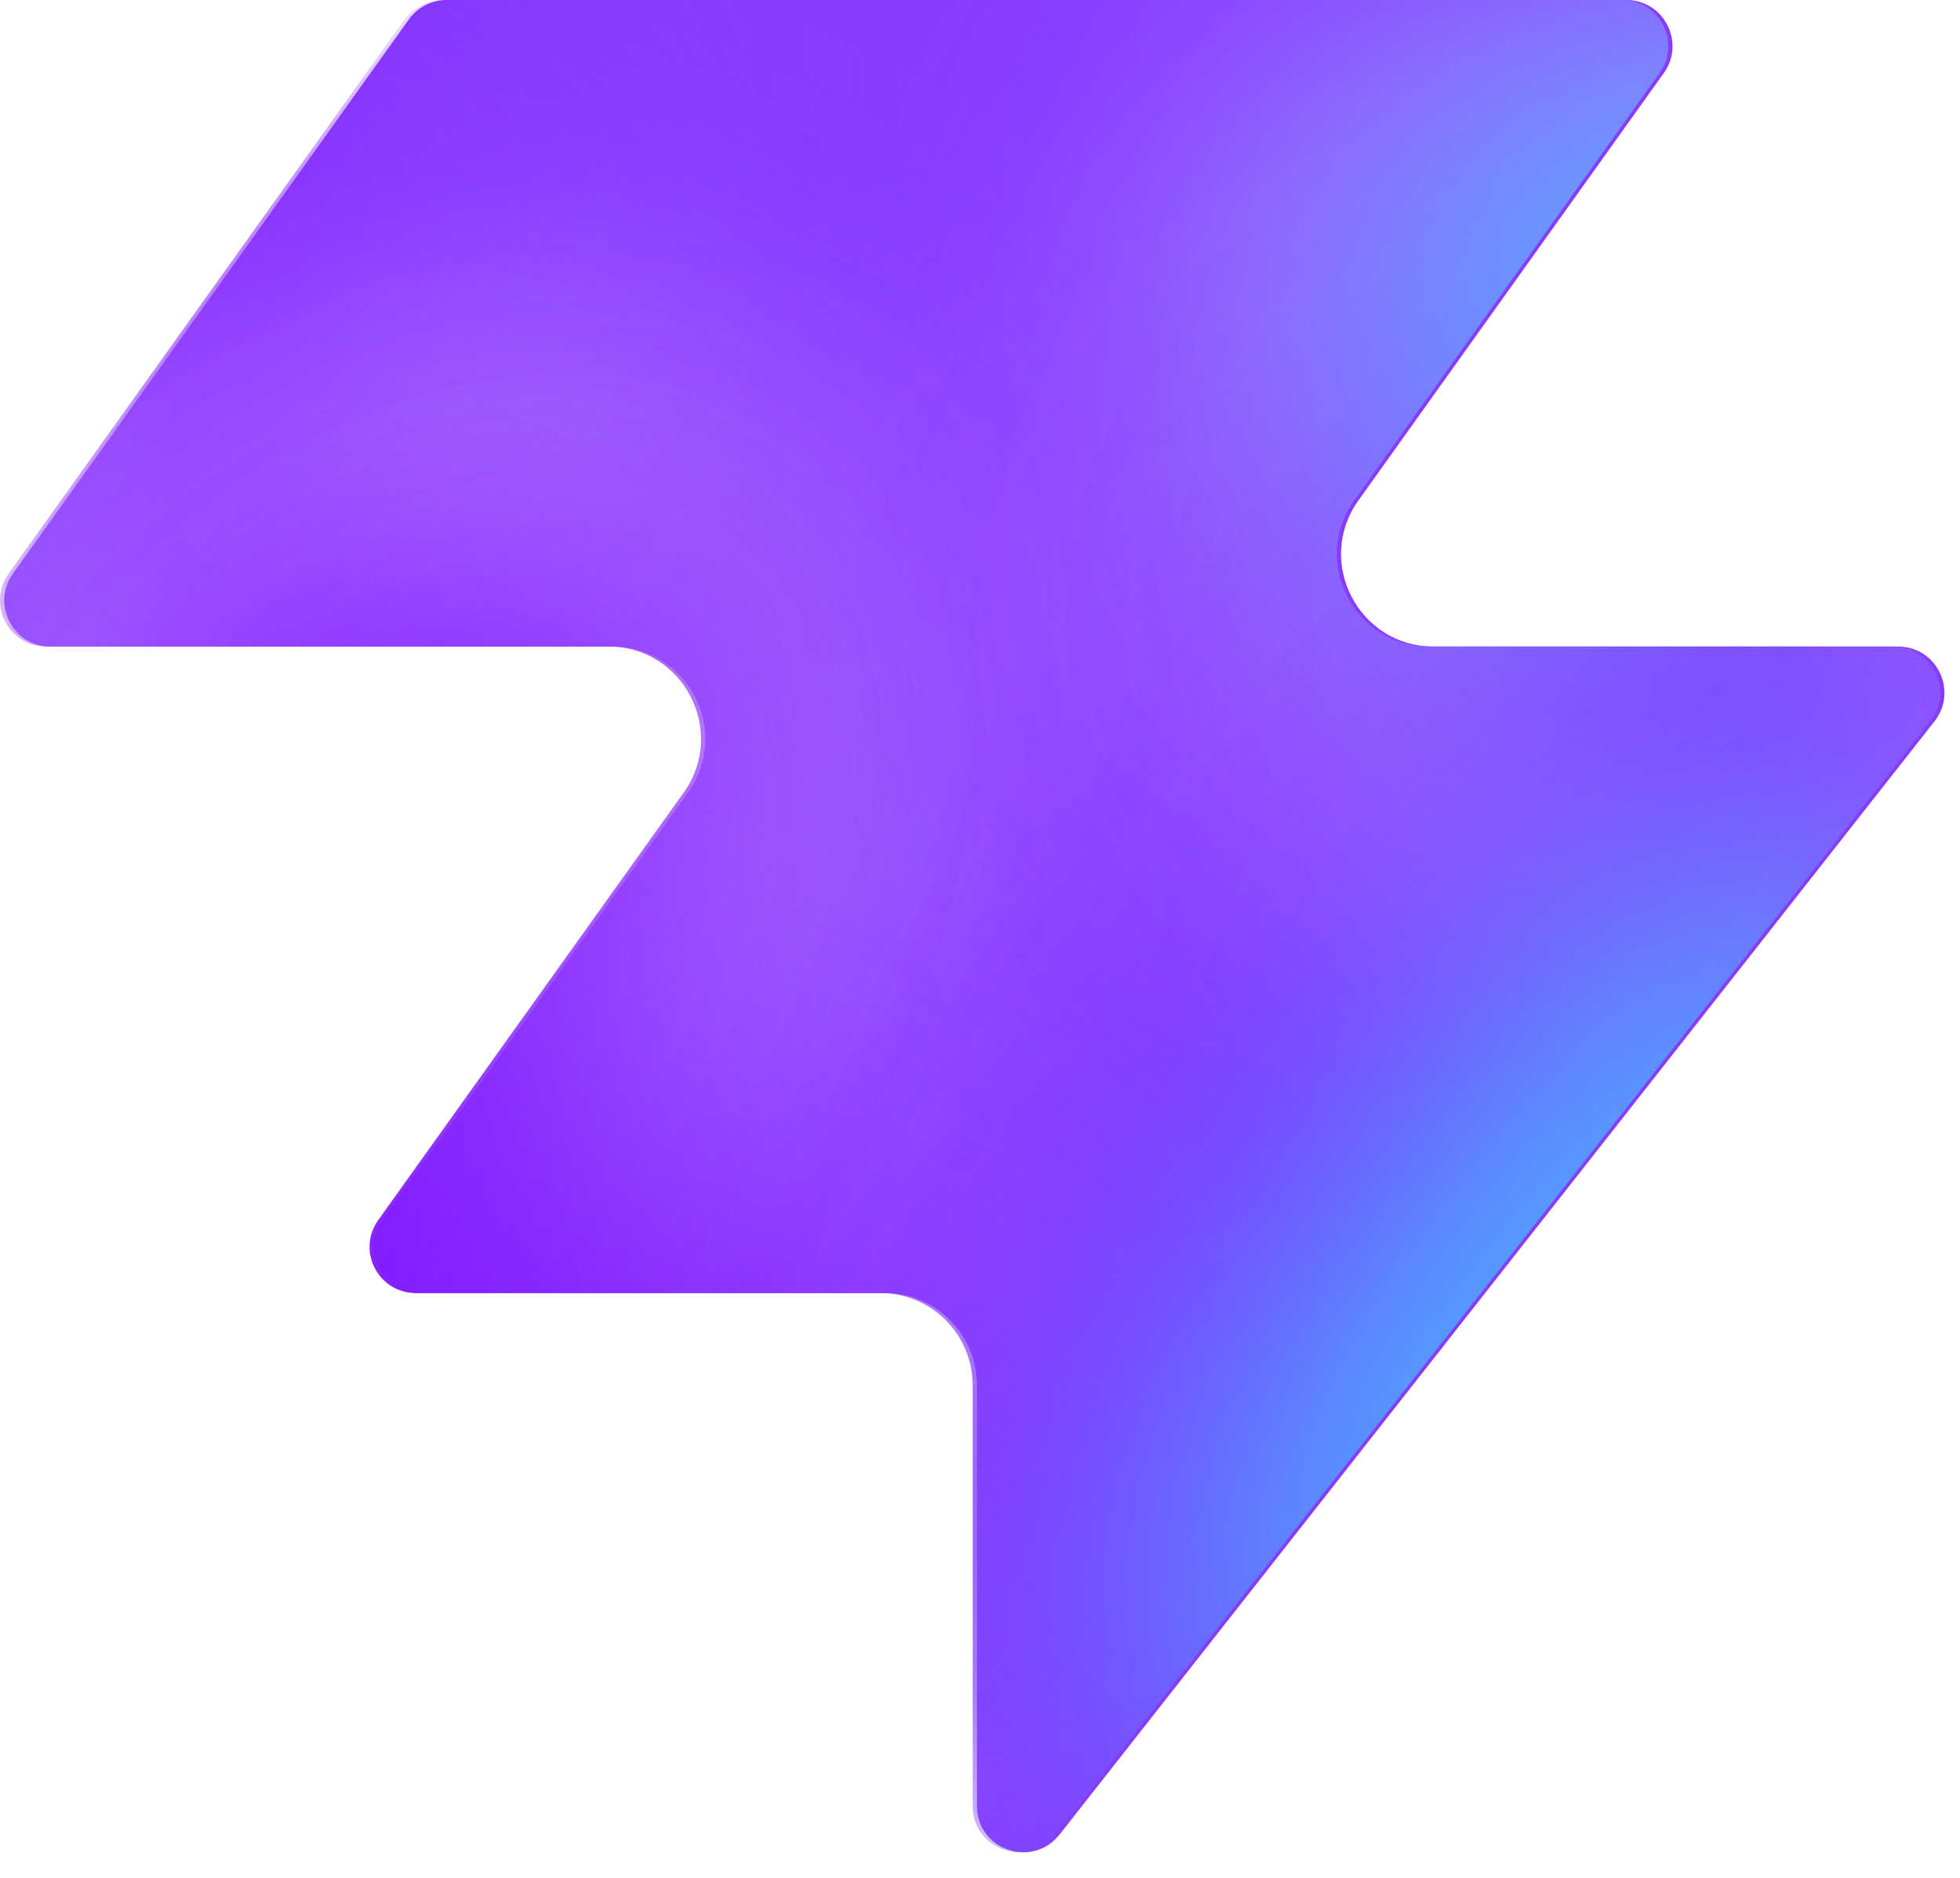
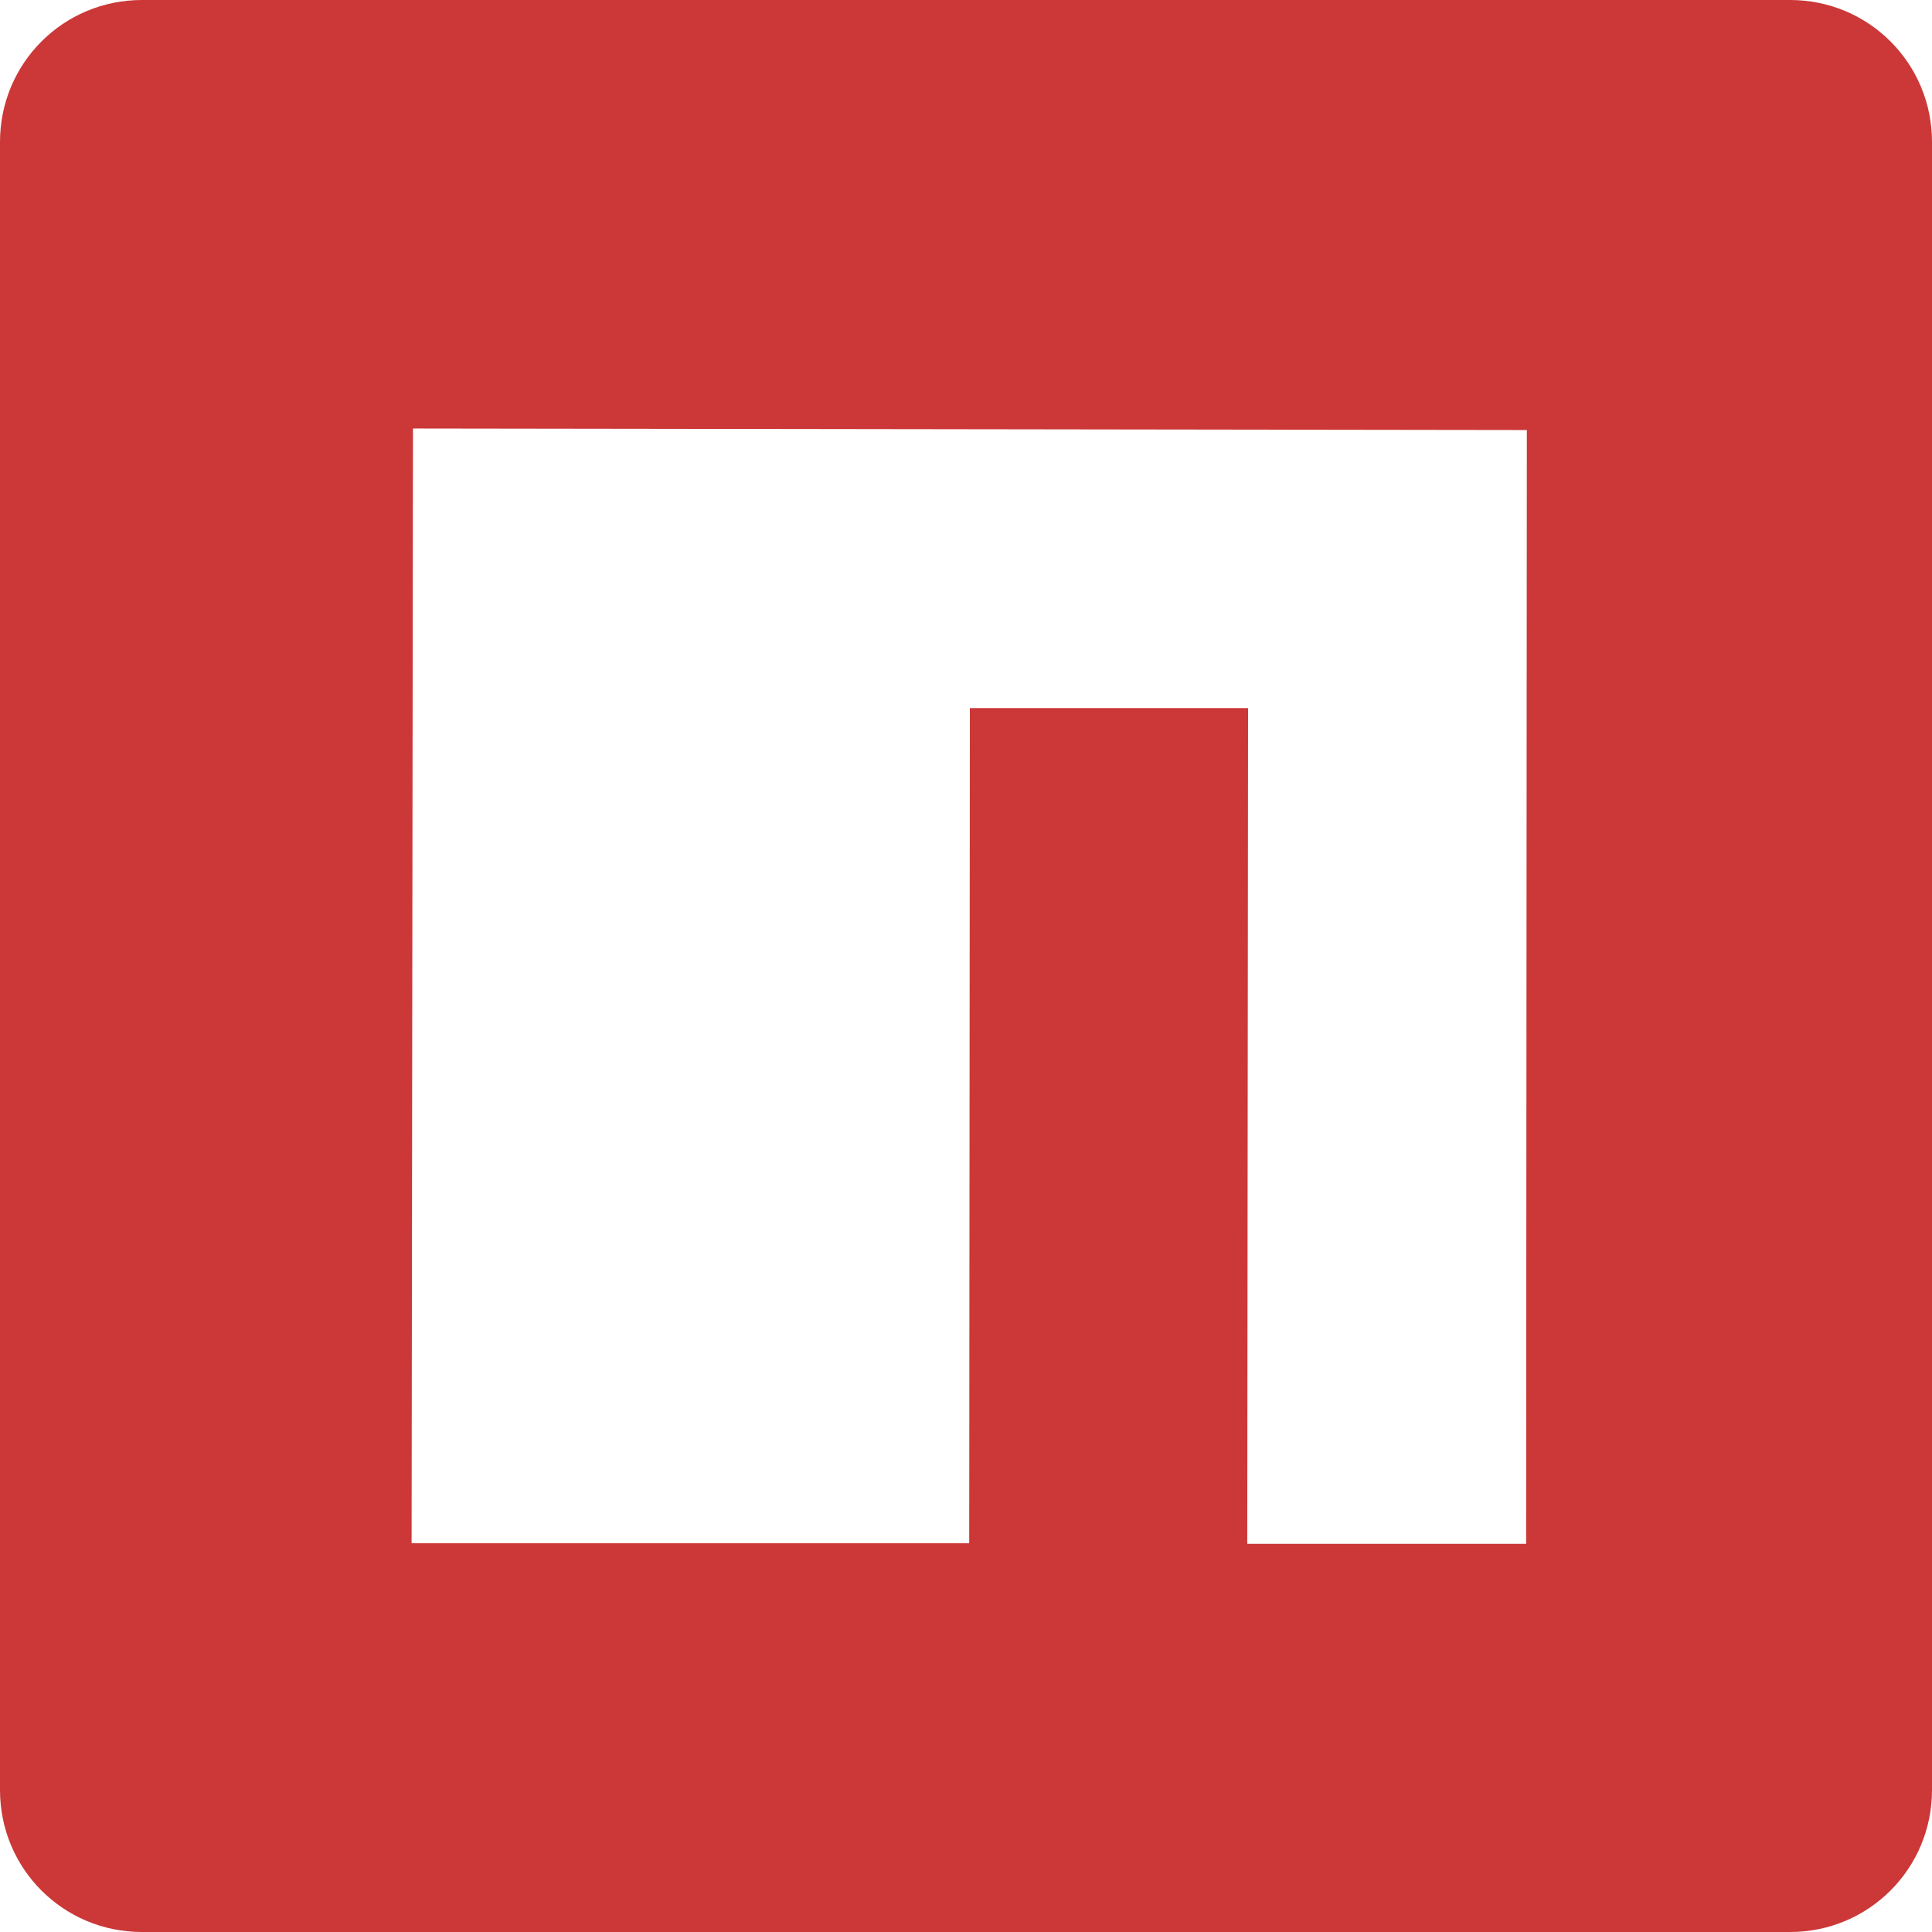
- <svg xmlns="http://www.w3.org/2000/svg" width="48" height="46" fill="none" viewBox="0 0 48 46">
-   <path fill="#863bff" d="M25.946 44.938c-.664.845-2.021.375-2.021-.698V33.937a2.26 2.26 0 0 0-2.262-2.262H10.287c-.92 0-1.456-1.04-.92-1.788l7.48-10.471c1.07-1.497 0-3.578-1.842-3.578H1.237c-.92 0-1.456-1.04-.92-1.788L10.013.474c.214-.297.556-.474.92-.474h28.894c.92 0 1.456 1.04.92 1.788l-7.48 10.471c-1.07 1.498 0 3.579 1.842 3.579h11.377c.943 0 1.473 1.088.89 1.83L25.947 44.94z" style="fill:#863bff;fill:color(display-p3 .525 .23 1);fill-opacity:1" />
-   <mask id="a" width="48" height="46" x="0" y="0" maskUnits="userSpaceOnUse" style="mask-type:alpha">
-     <path fill="#000" d="M25.842 44.938c-.664.844-2.021.375-2.021-.698V33.937a2.26 2.26 0 0 0-2.262-2.262H10.183c-.92 0-1.456-1.04-.92-1.788l7.48-10.471c1.07-1.498 0-3.579-1.842-3.579H1.133c-.92 0-1.456-1.04-.92-1.787L9.91.473c.214-.297.556-.474.92-.474h28.894c.92 0 1.456 1.04.92 1.788l-7.48 10.471c-1.07 1.498 0 3.578 1.842 3.578h11.377c.943 0 1.473 1.088.89 1.832L25.843 44.94z" style="fill:#000;fill-opacity:1" />
-   </mask>
-   <g mask="url(#a)">
-     <g filter="url(#b)">
-       <ellipse cx="5.508" cy="14.704" fill="#ede6ff" rx="5.508" ry="14.704" style="fill:#ede6ff;fill:color(display-p3 .927 .903 1);fill-opacity:1" transform="matrix(.00324 1 1 -.00324 -4.47 31.516)" />
-     </g>
-     <g filter="url(#c)">
-       <ellipse cx="10.399" cy="29.851" fill="#ede6ff" rx="10.399" ry="29.851" style="fill:#ede6ff;fill:color(display-p3 .927 .903 1);fill-opacity:1" transform="matrix(.00324 1 1 -.00324 -39.328 7.883)" />
-     </g>
-     <g filter="url(#d)">
-       <ellipse cx="5.508" cy="30.487" fill="#7e14ff" rx="5.508" ry="30.487" style="fill:#7e14ff;fill:color(display-p3 .492 .077 1);fill-opacity:1" transform="rotate(89.814 -25.913 -14.639)scale(1 -1)" />
-     </g>
-     <g filter="url(#e)">
-       <ellipse cx="5.508" cy="30.599" fill="#7e14ff" rx="5.508" ry="30.599" style="fill:#7e14ff;fill:color(display-p3 .492 .077 1);fill-opacity:1" transform="rotate(89.814 -32.644 -3.334)scale(1 -1)" />
-     </g>
-     <g filter="url(#f)">
-       <ellipse cx="5.508" cy="30.599" fill="#7e14ff" rx="5.508" ry="30.599" style="fill:#7e14ff;fill:color(display-p3 .492 .077 1);fill-opacity:1" transform="matrix(.00324 1 1 -.00324 -34.34 30.47)" />
-     </g>
-     <g filter="url(#g)">
-       <ellipse cx="14.072" cy="22.078" fill="#ede6ff" rx="14.072" ry="22.078" style="fill:#ede6ff;fill:color(display-p3 .927 .903 1);fill-opacity:1" transform="rotate(93.35 24.506 48.493)scale(-1 1)" />
-     </g>
-     <g filter="url(#h)">
-       <ellipse cx="3.47" cy="21.501" fill="#7e14ff" rx="3.47" ry="21.501" style="fill:#7e14ff;fill:color(display-p3 .492 .077 1);fill-opacity:1" transform="rotate(89.009 28.708 47.59)scale(-1 1)" />
-     </g>
-     <g filter="url(#i)">
-       <ellipse cx="3.47" cy="21.501" fill="#7e14ff" rx="3.47" ry="21.501" style="fill:#7e14ff;fill:color(display-p3 .492 .077 1);fill-opacity:1" transform="rotate(89.009 28.708 47.59)scale(-1 1)" />
-     </g>
-     <g filter="url(#j)">
-       <ellipse cx=".387" cy="8.972" fill="#7e14ff" rx="4.407" ry="29.108" style="fill:#7e14ff;fill:color(display-p3 .492 .077 1);fill-opacity:1" transform="rotate(39.51 .387 8.972)" />
-     </g>
-     <g filter="url(#k)">
-       <ellipse cx="47.523" cy="-6.092" fill="#7e14ff" rx="4.407" ry="29.108" style="fill:#7e14ff;fill:color(display-p3 .492 .077 1);fill-opacity:1" transform="rotate(37.892 47.523 -6.092)" />
-     </g>
-     <g filter="url(#l)">
-       <ellipse cx="41.412" cy="6.333" fill="#47bfff" rx="5.971" ry="9.665" style="fill:#47bfff;fill:color(display-p3 .28 .748 1);fill-opacity:1" transform="rotate(37.892 41.412 6.333)" />
-     </g>
-     <g filter="url(#m)">
-       <ellipse cx="-1.879" cy="38.332" fill="#7e14ff" rx="4.407" ry="29.108" style="fill:#7e14ff;fill:color(display-p3 .492 .077 1);fill-opacity:1" transform="rotate(37.892 -1.88 38.332)" />
-     </g>
-     <g filter="url(#n)">
-       <ellipse cx="-1.879" cy="38.332" fill="#7e14ff" rx="4.407" ry="29.108" style="fill:#7e14ff;fill:color(display-p3 .492 .077 1);fill-opacity:1" transform="rotate(37.892 -1.88 38.332)" />
-     </g>
-     <g filter="url(#o)">
-       <ellipse cx="35.651" cy="29.907" fill="#7e14ff" rx="4.407" ry="29.108" style="fill:#7e14ff;fill:color(display-p3 .492 .077 1);fill-opacity:1" transform="rotate(37.892 35.651 29.907)" />
-     </g>
-     <g filter="url(#p)">
-       <ellipse cx="38.418" cy="32.4" fill="#47bfff" rx="5.971" ry="15.297" style="fill:#47bfff;fill:color(display-p3 .28 .748 1);fill-opacity:1" transform="rotate(37.892 38.418 32.4)" />
-     </g>
-   </g>
-   <defs>
-     <filter id="b" width="60.045" height="41.654" x="-19.77" y="16.149" color-interpolation-filters="sRGB" filterUnits="userSpaceOnUse">
-       <feFlood flood-opacity="0" result="BackgroundImageFix" />
-       <feBlend in="SourceGraphic" in2="BackgroundImageFix" result="shape" />
-       <feGaussianBlur result="effect1_foregroundBlur_2002_17158" stdDeviation="7.659" />
-     </filter>
-     <filter id="c" width="90.34" height="51.437" x="-54.613" y="-7.533" color-interpolation-filters="sRGB" filterUnits="userSpaceOnUse">
-       <feFlood flood-opacity="0" result="BackgroundImageFix" />
-       <feBlend in="SourceGraphic" in2="BackgroundImageFix" result="shape" />
-       <feGaussianBlur result="effect1_foregroundBlur_2002_17158" stdDeviation="7.659" />
-     </filter>
-     <filter id="d" width="79.355" height="29.4" x="-49.64" y="2.03" color-interpolation-filters="sRGB" filterUnits="userSpaceOnUse">
-       <feFlood flood-opacity="0" result="BackgroundImageFix" />
-       <feBlend in="SourceGraphic" in2="BackgroundImageFix" result="shape" />
-       <feGaussianBlur result="effect1_foregroundBlur_2002_17158" stdDeviation="4.596" />
-     </filter>
-     <filter id="e" width="79.579" height="29.4" x="-45.045" y="20.029" color-interpolation-filters="sRGB" filterUnits="userSpaceOnUse">
-       <feFlood flood-opacity="0" result="BackgroundImageFix" />
-       <feBlend in="SourceGraphic" in2="BackgroundImageFix" result="shape" />
-       <feGaussianBlur result="effect1_foregroundBlur_2002_17158" stdDeviation="4.596" />
-     </filter>
-     <filter id="f" width="79.579" height="29.4" x="-43.513" y="21.178" color-interpolation-filters="sRGB" filterUnits="userSpaceOnUse">
-       <feFlood flood-opacity="0" result="BackgroundImageFix" />
-       <feBlend in="SourceGraphic" in2="BackgroundImageFix" result="shape" />
-       <feGaussianBlur result="effect1_foregroundBlur_2002_17158" stdDeviation="4.596" />
-     </filter>
-     <filter id="g" width="74.749" height="58.852" x="15.756" y="-17.901" color-interpolation-filters="sRGB" filterUnits="userSpaceOnUse">
-       <feFlood flood-opacity="0" result="BackgroundImageFix" />
-       <feBlend in="SourceGraphic" in2="BackgroundImageFix" result="shape" />
-       <feGaussianBlur result="effect1_foregroundBlur_2002_17158" stdDeviation="7.659" />
-     </filter>
-     <filter id="h" width="61.377" height="25.362" x="23.548" y="2.284" color-interpolation-filters="sRGB" filterUnits="userSpaceOnUse">
-       <feFlood flood-opacity="0" result="BackgroundImageFix" />
-       <feBlend in="SourceGraphic" in2="BackgroundImageFix" result="shape" />
-       <feGaussianBlur result="effect1_foregroundBlur_2002_17158" stdDeviation="4.596" />
-     </filter>
-     <filter id="i" width="61.377" height="25.362" x="23.548" y="2.284" color-interpolation-filters="sRGB" filterUnits="userSpaceOnUse">
-       <feFlood flood-opacity="0" result="BackgroundImageFix" />
-       <feBlend in="SourceGraphic" in2="BackgroundImageFix" result="shape" />
-       <feGaussianBlur result="effect1_foregroundBlur_2002_17158" stdDeviation="4.596" />
-     </filter>
-     <filter id="j" width="56.045" height="63.649" x="-27.636" y="-22.853" color-interpolation-filters="sRGB" filterUnits="userSpaceOnUse">
-       <feFlood flood-opacity="0" result="BackgroundImageFix" />
-       <feBlend in="SourceGraphic" in2="BackgroundImageFix" result="shape" />
-       <feGaussianBlur result="effect1_foregroundBlur_2002_17158" stdDeviation="4.596" />
-     </filter>
-     <filter id="k" width="54.814" height="64.646" x="20.116" y="-38.415" color-interpolation-filters="sRGB" filterUnits="userSpaceOnUse">
-       <feFlood flood-opacity="0" result="BackgroundImageFix" />
-       <feBlend in="SourceGraphic" in2="BackgroundImageFix" result="shape" />
-       <feGaussianBlur result="effect1_foregroundBlur_2002_17158" stdDeviation="4.596" />
-     </filter>
-     <filter id="l" width="33.541" height="35.313" x="24.641" y="-11.323" color-interpolation-filters="sRGB" filterUnits="userSpaceOnUse">
-       <feFlood flood-opacity="0" result="BackgroundImageFix" />
-       <feBlend in="SourceGraphic" in2="BackgroundImageFix" result="shape" />
-       <feGaussianBlur result="effect1_foregroundBlur_2002_17158" stdDeviation="4.596" />
-     </filter>
-     <filter id="m" width="54.814" height="64.646" x="-29.286" y="6.009" color-interpolation-filters="sRGB" filterUnits="userSpaceOnUse">
-       <feFlood flood-opacity="0" result="BackgroundImageFix" />
-       <feBlend in="SourceGraphic" in2="BackgroundImageFix" result="shape" />
-       <feGaussianBlur result="effect1_foregroundBlur_2002_17158" stdDeviation="4.596" />
-     </filter>
-     <filter id="n" width="54.814" height="64.646" x="-29.286" y="6.009" color-interpolation-filters="sRGB" filterUnits="userSpaceOnUse">
-       <feFlood flood-opacity="0" result="BackgroundImageFix" />
-       <feBlend in="SourceGraphic" in2="BackgroundImageFix" result="shape" />
-       <feGaussianBlur result="effect1_foregroundBlur_2002_17158" stdDeviation="4.596" />
-     </filter>
-     <filter id="o" width="54.814" height="64.646" x="8.244" y="-2.416" color-interpolation-filters="sRGB" filterUnits="userSpaceOnUse">
-       <feFlood flood-opacity="0" result="BackgroundImageFix" />
-       <feBlend in="SourceGraphic" in2="BackgroundImageFix" result="shape" />
-       <feGaussianBlur result="effect1_foregroundBlur_2002_17158" stdDeviation="4.596" />
-     </filter>
-     <filter id="p" width="39.409" height="43.623" x="18.713" y="10.588" color-interpolation-filters="sRGB" filterUnits="userSpaceOnUse">
-       <feFlood flood-opacity="0" result="BackgroundImageFix" />
-       <feBlend in="SourceGraphic" in2="BackgroundImageFix" result="shape" />
-       <feGaussianBlur result="effect1_foregroundBlur_2002_17158" stdDeviation="4.596" />
-     </filter>
-   </defs>
+ <svg xmlns="http://www.w3.org/2000/svg" width="48" height="48" viewBox="0 0 24 24">
+   <path fill="#CB3837" d="M1.763 0C.786 0 0 .786 0 1.763v20.474C0 23.214.786 24 1.763 24h20.474c.977 0 1.763-.786 1.763-1.763V1.763C24 .786 23.214 0 22.237 0zM5.13 5.323l13.837.019-.009 13.836h-3.464l.01-10.382h-3.456L12.04 19.17H5.113z" />
</svg>
